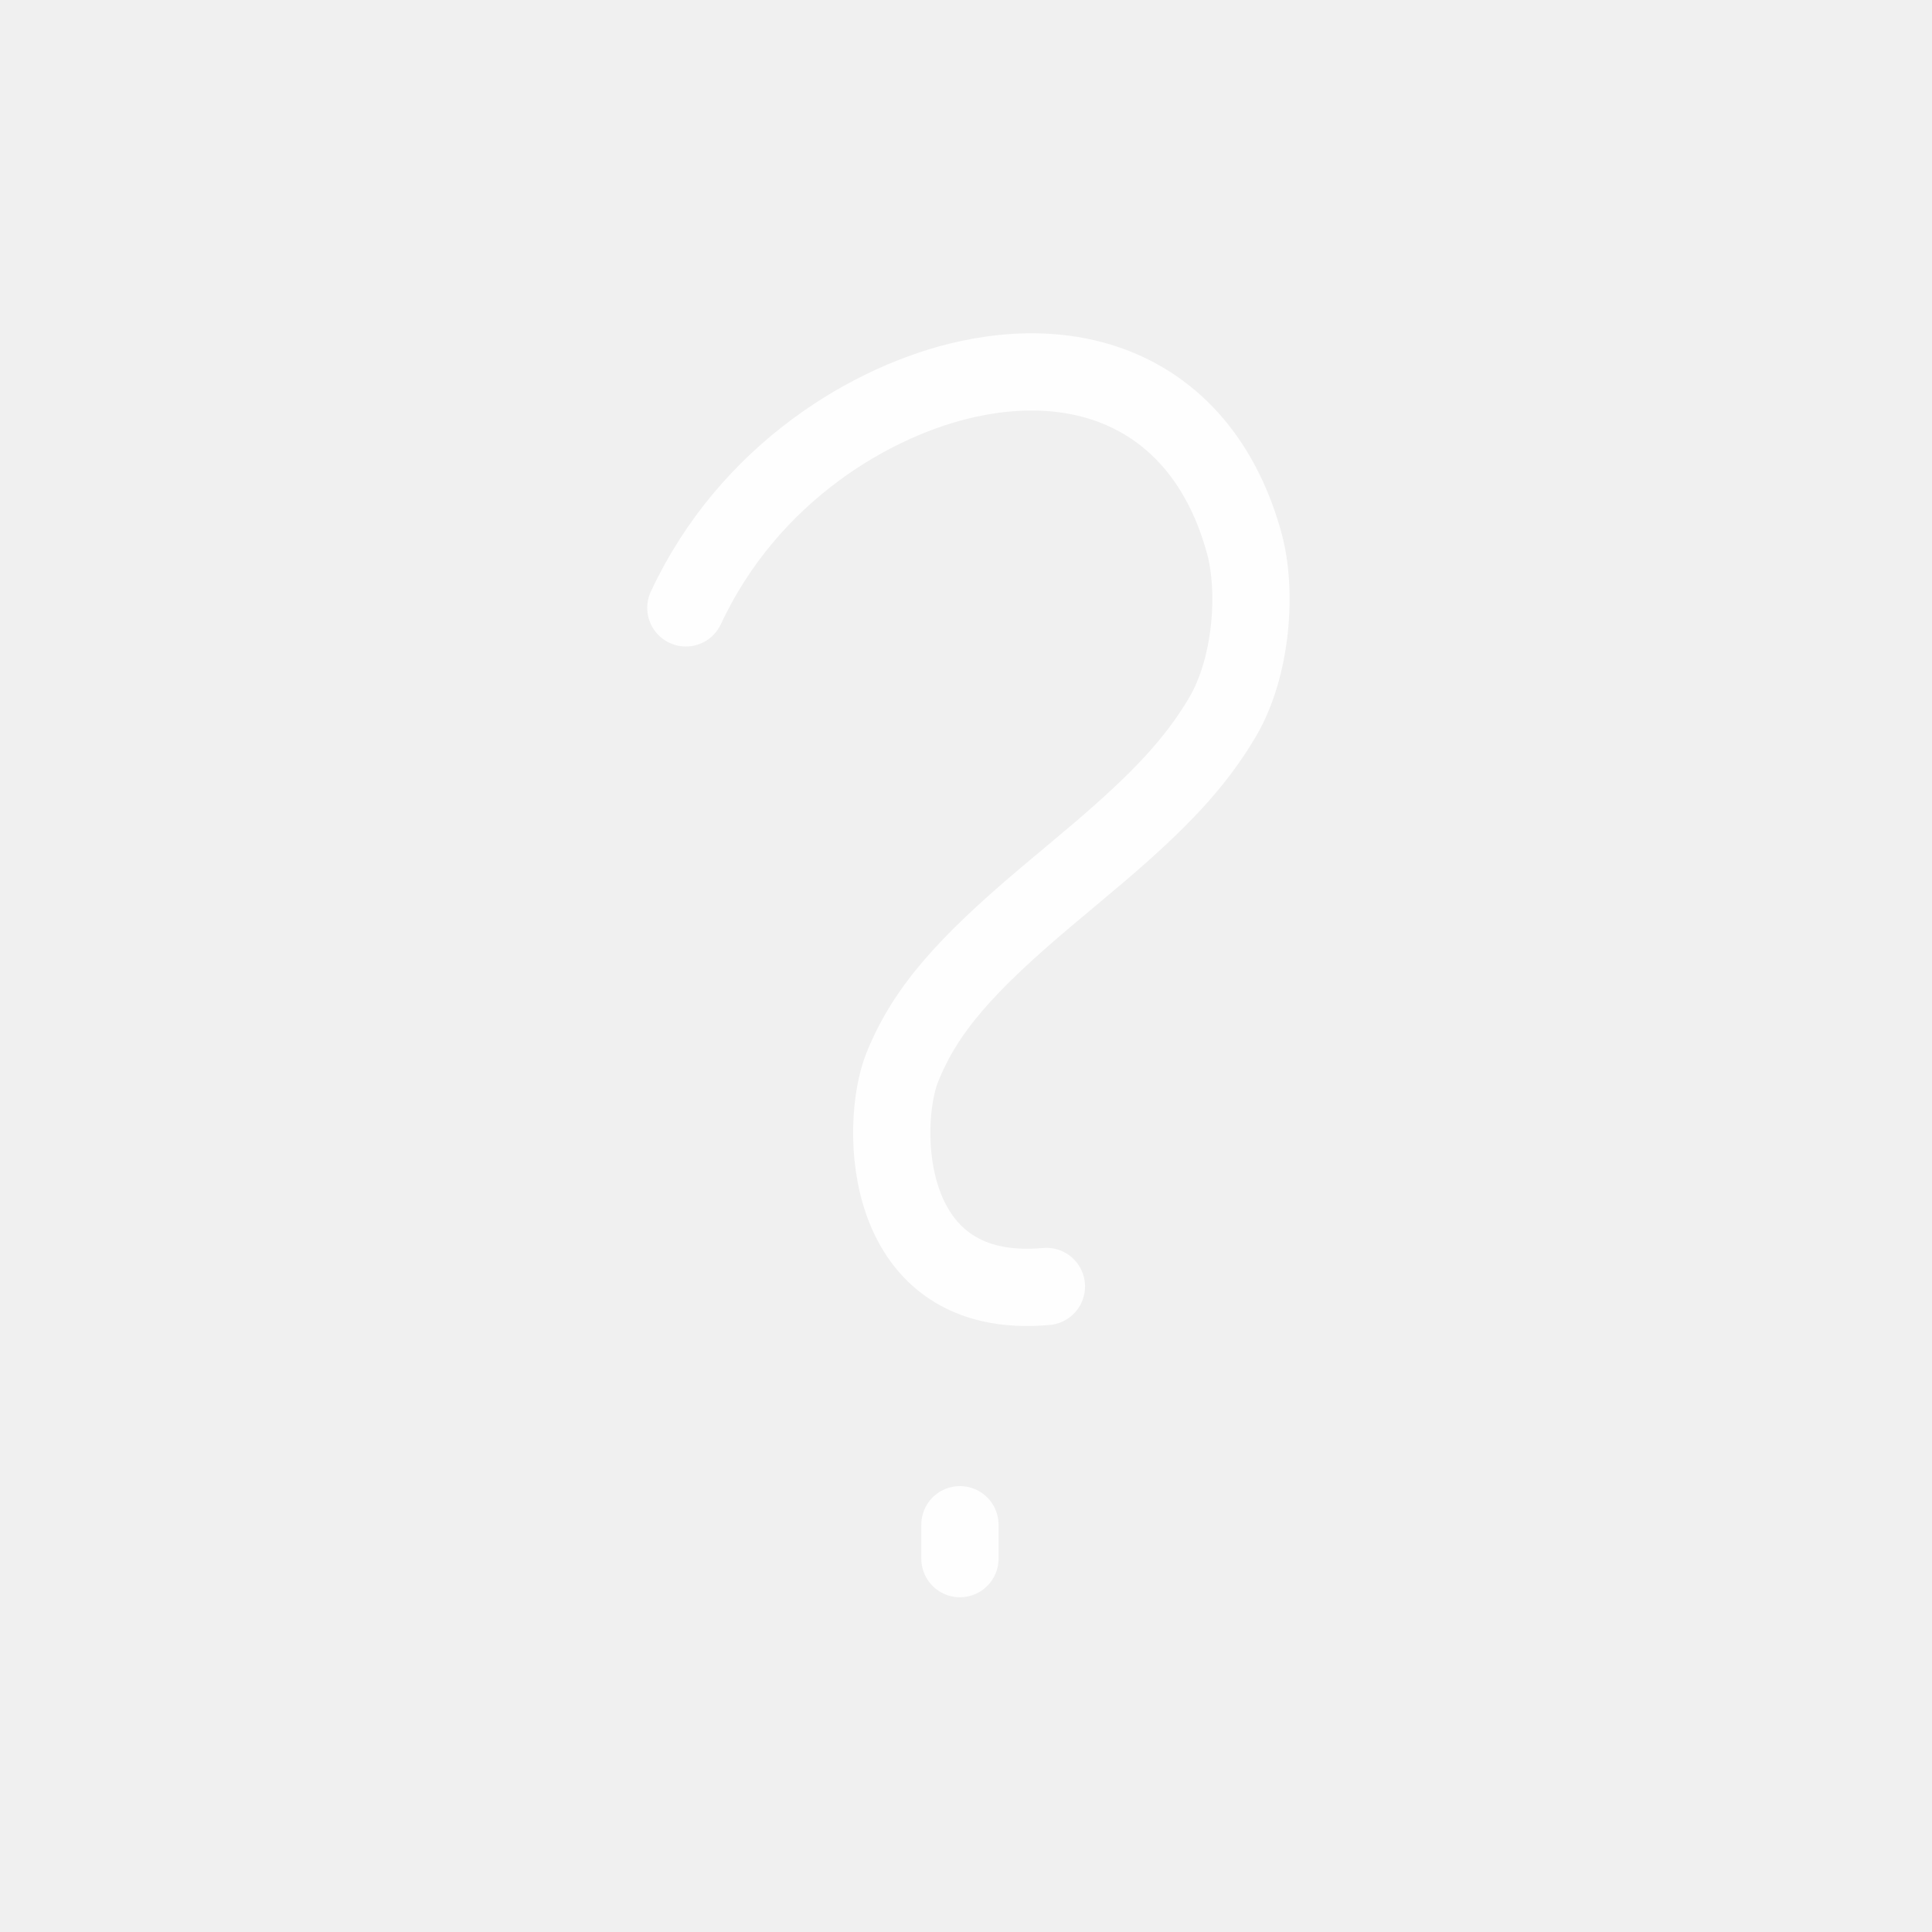
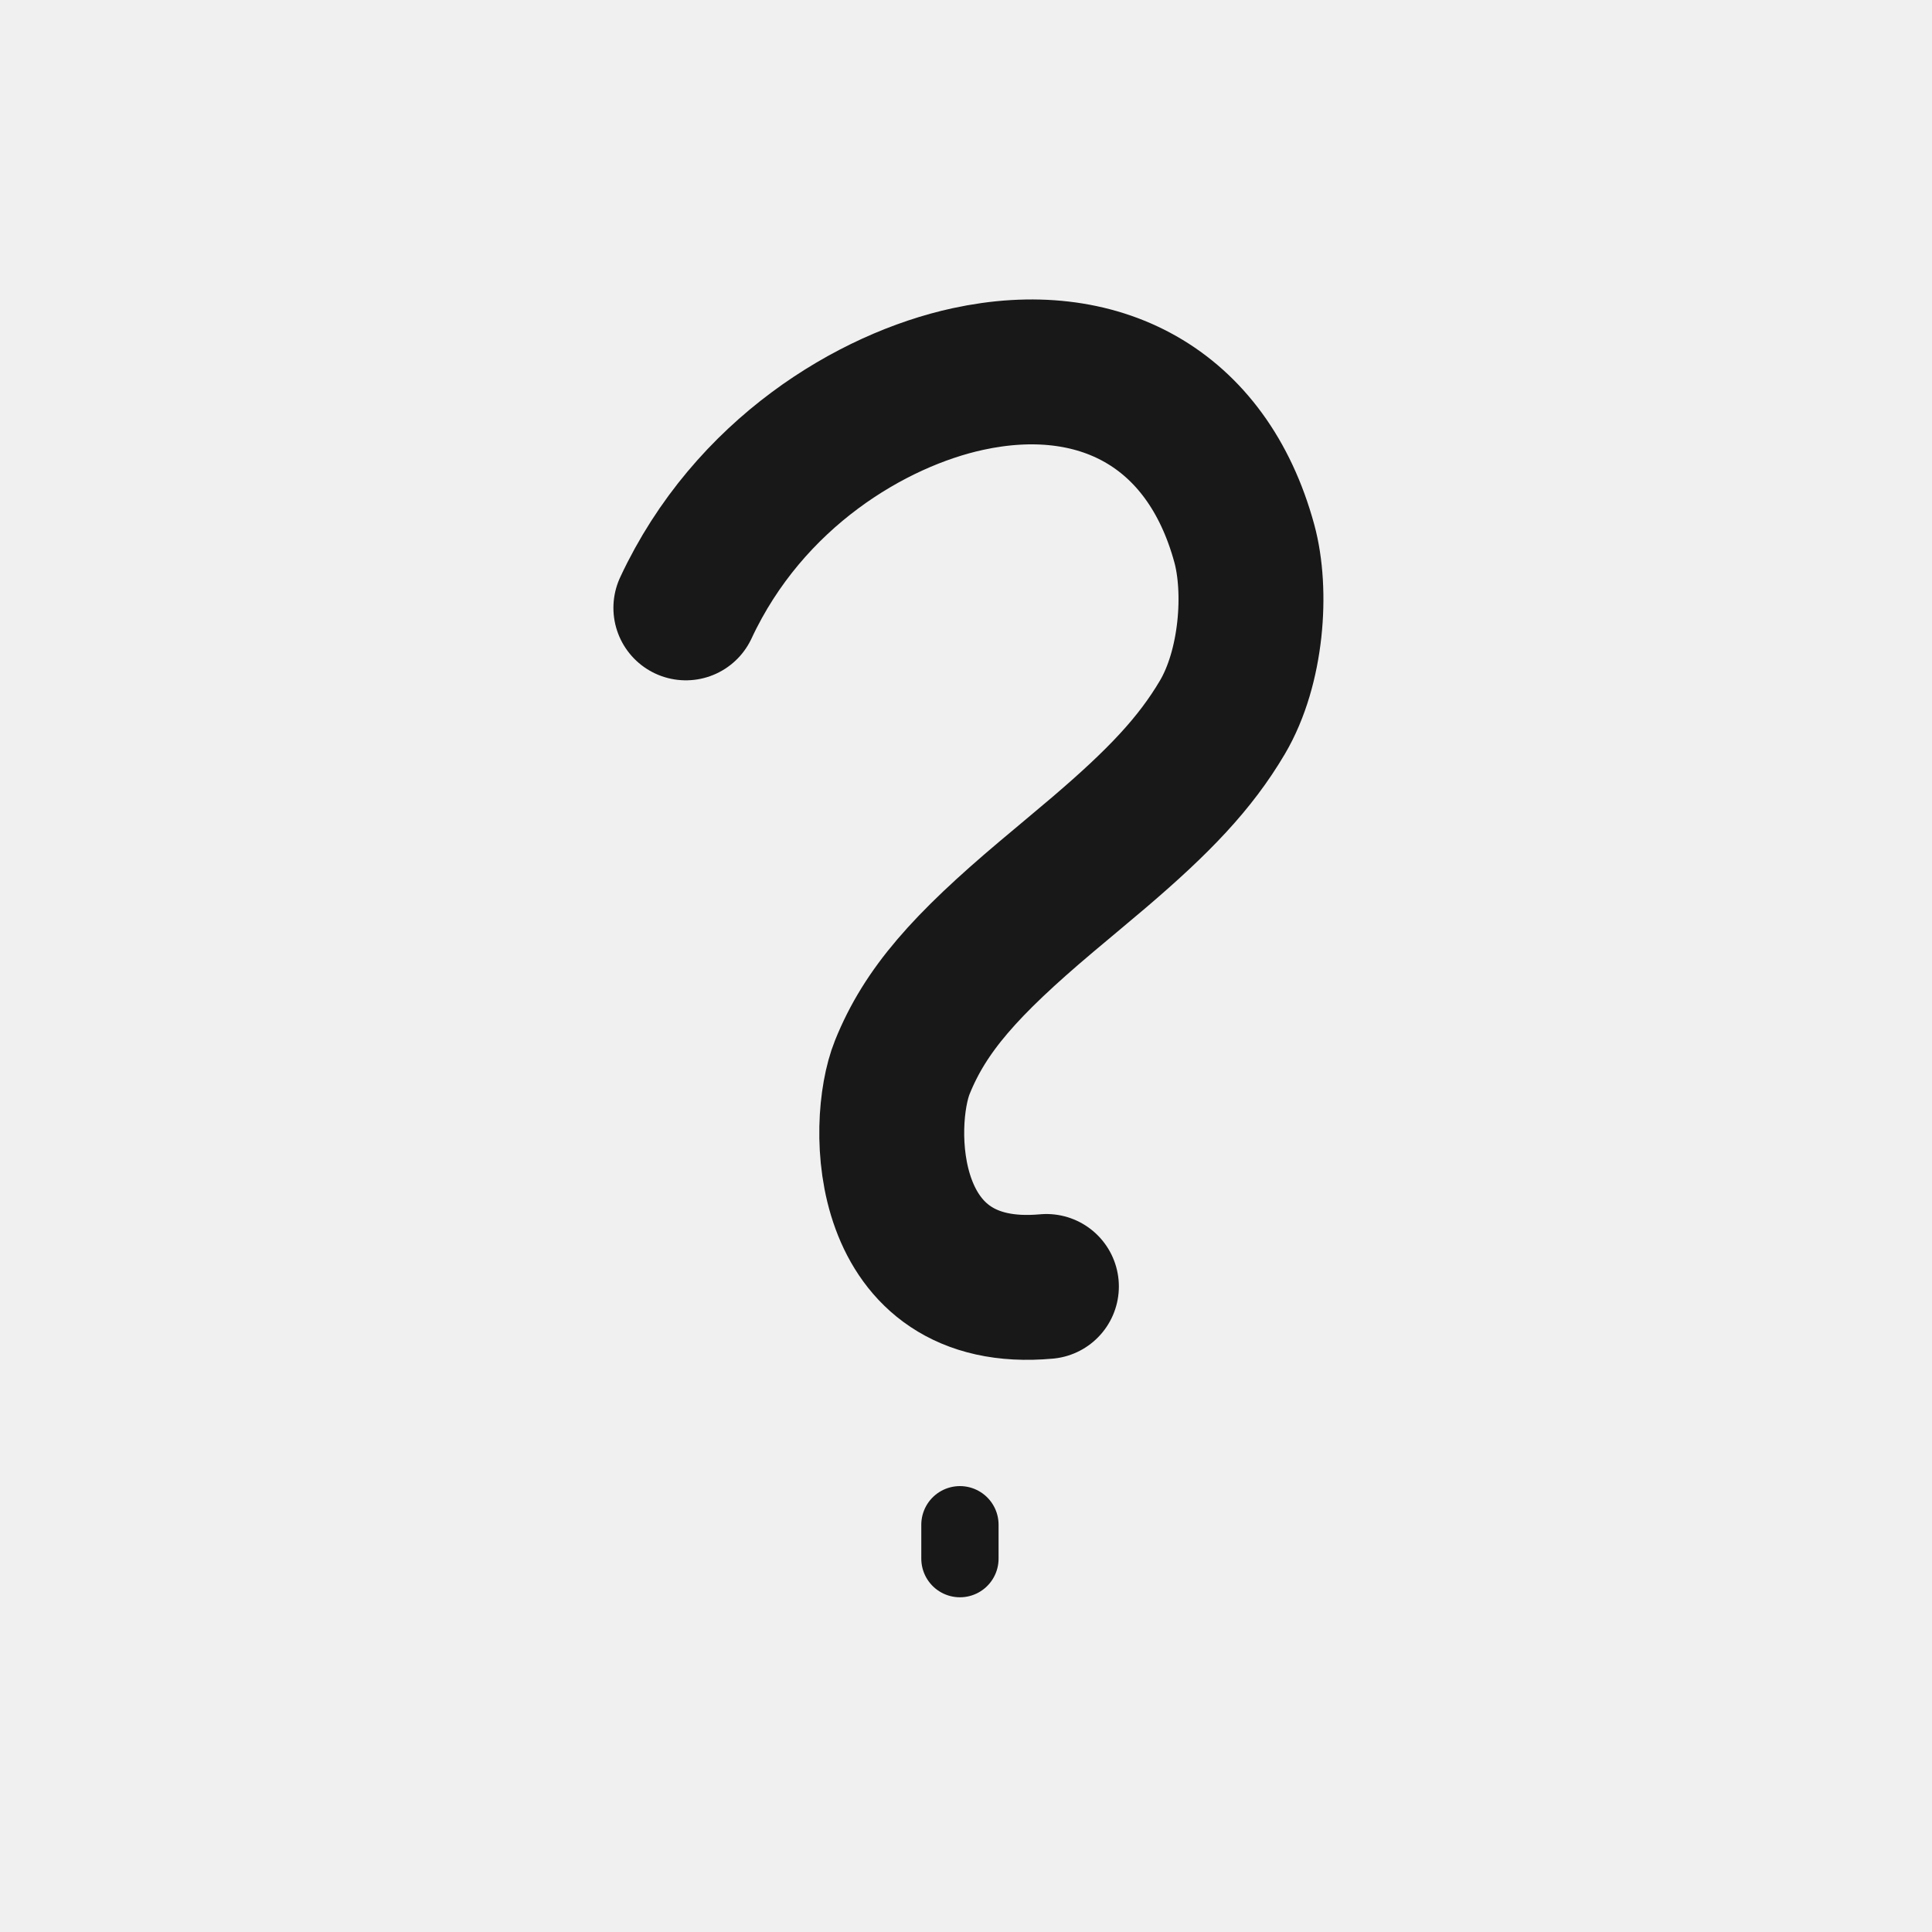
- <svg xmlns="http://www.w3.org/2000/svg" width="40px" height="40px" viewBox="0 0 400 400" fill="none">
-   <path d="M142 125.853C155.049 97.888 180.62 82.764 200.381 78.476C227.189 72.657 249.859 84.051 257.624 112.528C260.302 122.352 259.217 138.128 253.081 148.517C247.426 158.092 239.904 165.942 227.555 176.481C225.251 178.447 217.389 185.018 216.649 185.643C199.849 199.818 191.567 209.152 186.81 220.972C182.053 232.792 182.305 269.489 216.649 266.35" stroke="#ffffff" stroke-opacity="0.9" stroke-width="16" stroke-linecap="round" stroke-linejoin="round" />
-   <path d="M198.744 315.68C198.744 317.274 198.744 319.614 198.744 322.7" stroke="#ffffff" stroke-opacity="0.9" stroke-width="16" stroke-linecap="round" stroke-linejoin="round" />
+ <svg xmlns="http://www.w3.org/2000/svg" width="30px" height="30px" viewBox="0 0 400 400" fill="none">
+   <path d="M142 125.853C155.049 97.888 180.62 82.764 200.381 78.476C227.189 72.657 249.859 84.051 257.624 112.528C260.302 122.352 259.217 138.128 253.081 148.517C247.426 158.092 239.904 165.942 227.555 176.481C225.251 178.447 217.389 185.018 216.649 185.643C199.849 199.818 191.567 209.152 186.81 220.972C182.053 232.792 182.305 269.489 216.649 266.35" stroke="#000000" stroke-opacity="0.9" stroke-width="30" stroke-linecap="round" stroke-linejoin="round" />
+   <path d="M198.744 315.68C198.744 317.274 198.744 319.614 198.744 322.7" stroke="#000000" stroke-opacity="0.9" stroke-width="16" stroke-linecap="round" stroke-linejoin="round" />
</svg>
